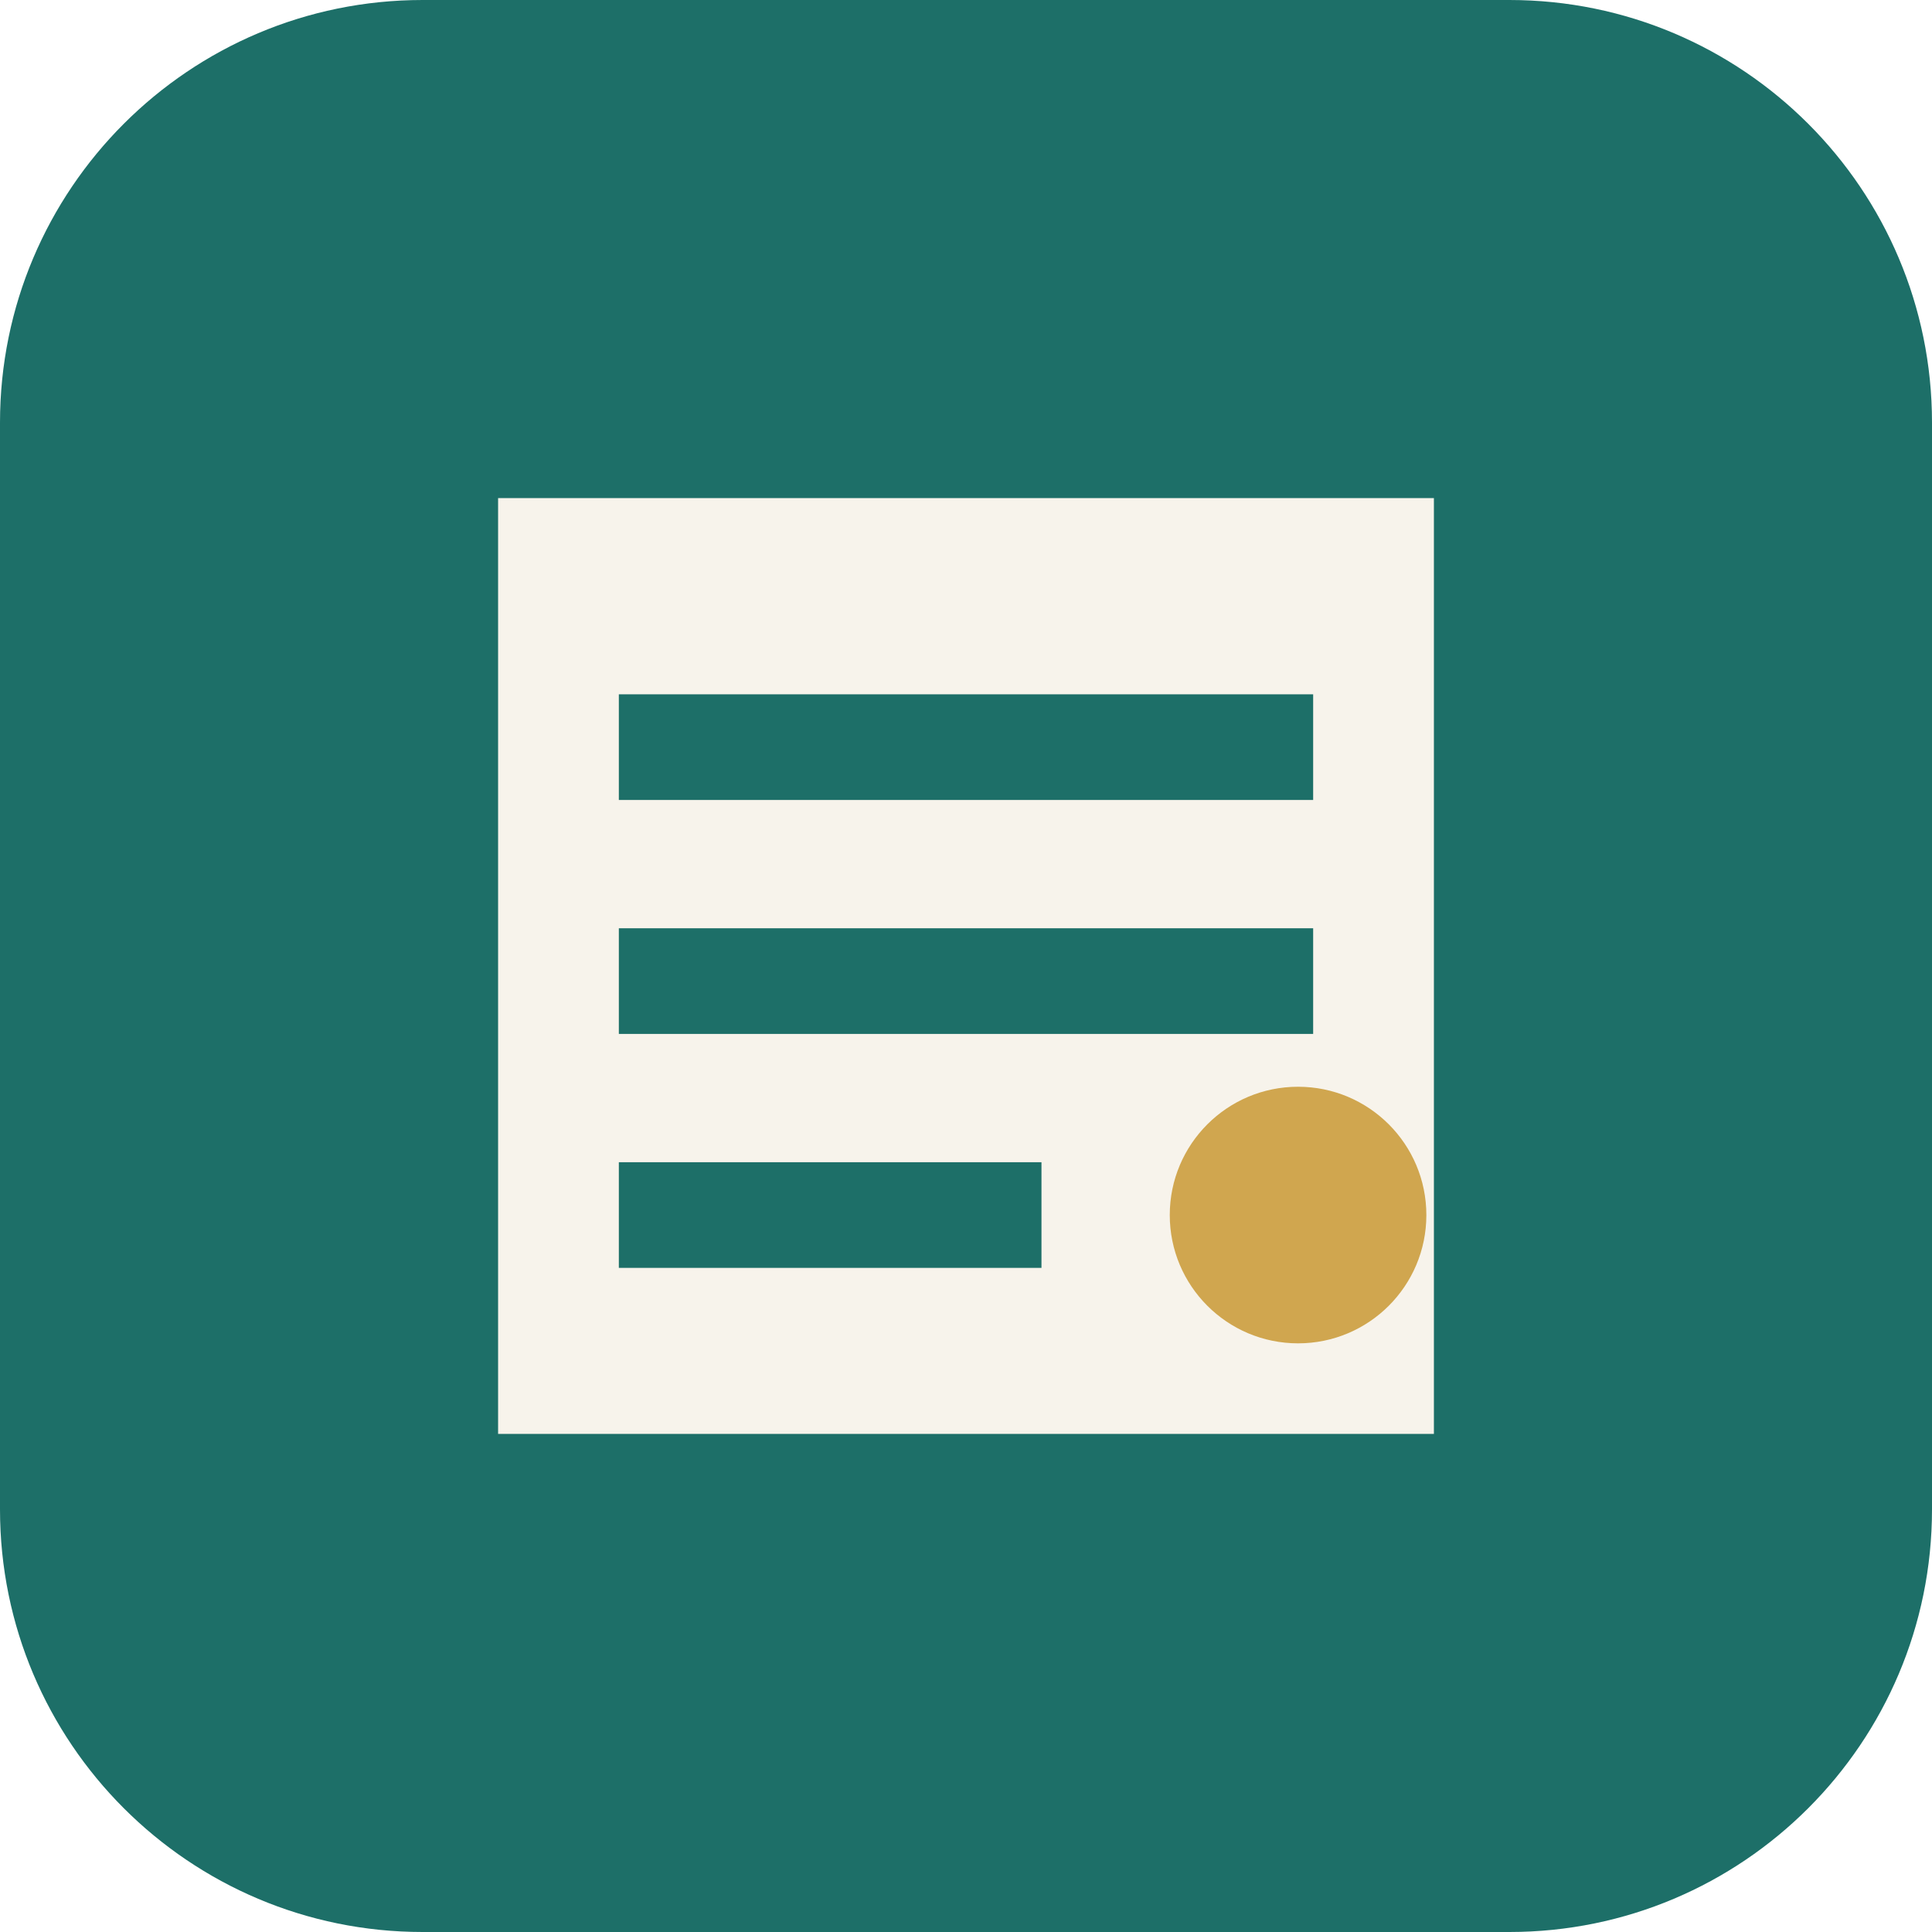
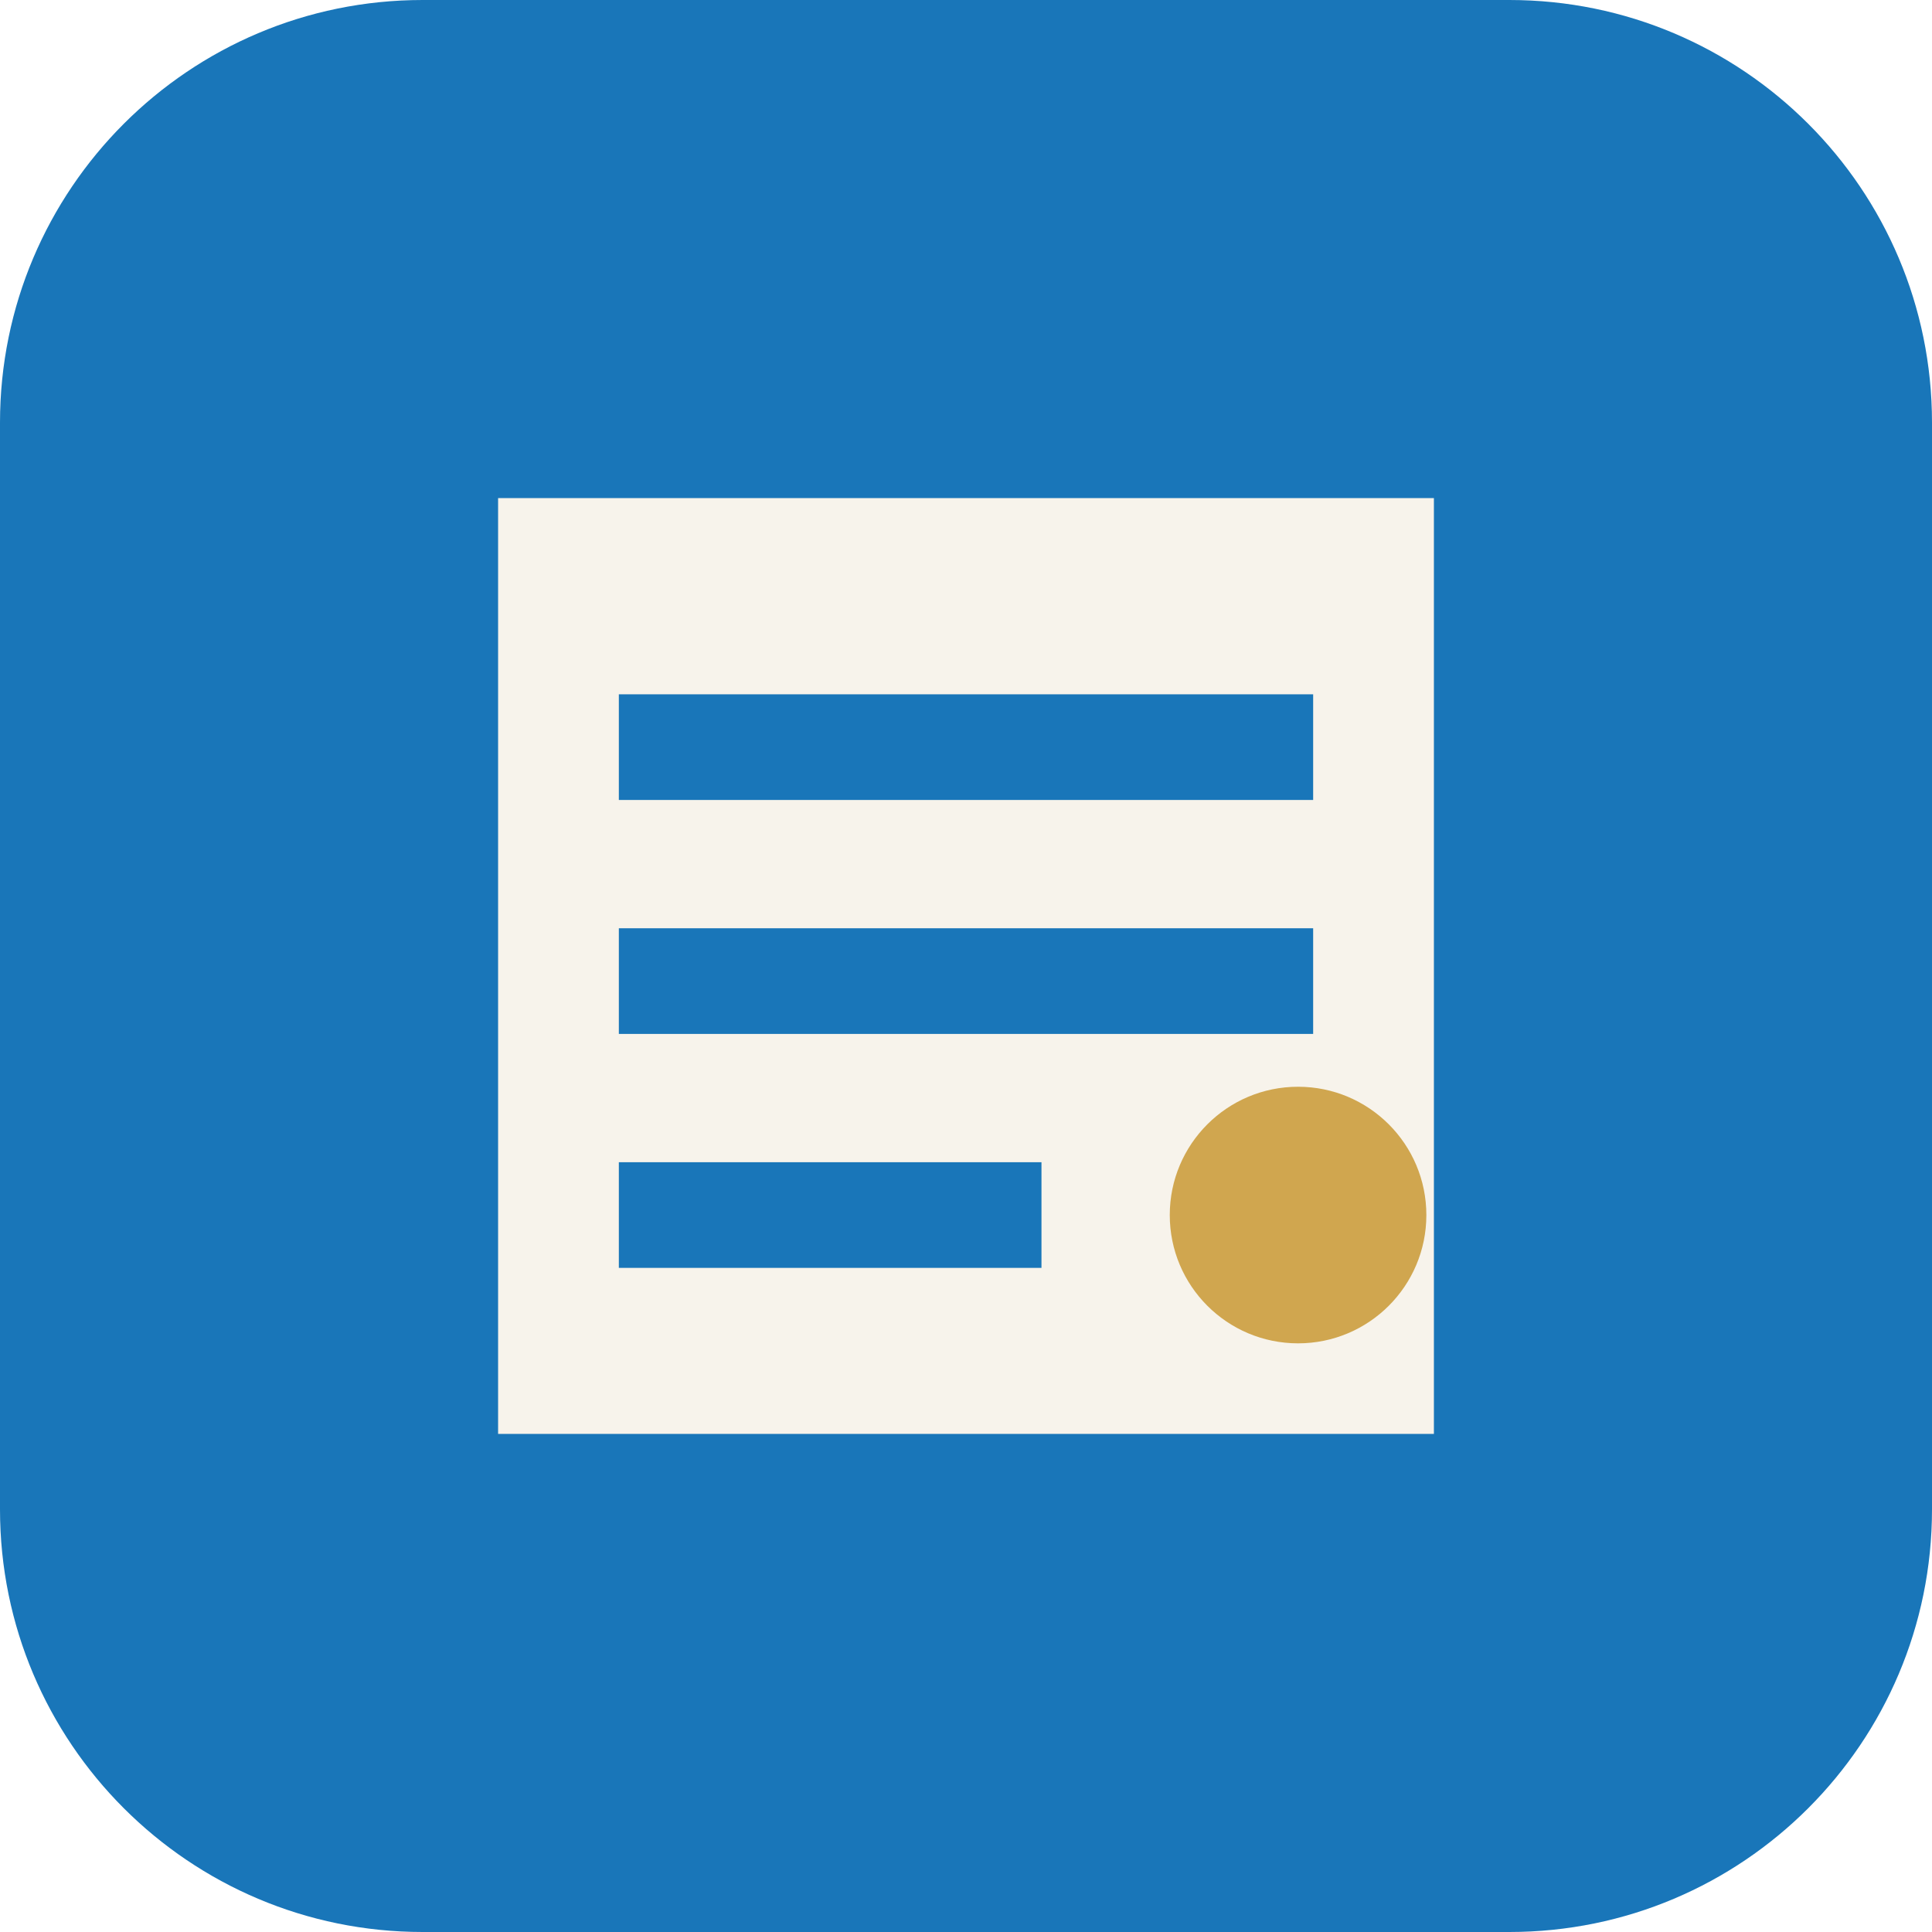
<svg xmlns="http://www.w3.org/2000/svg" viewBox="0 0 512 512">
-   <rect width="512" height="512" rx="112" fill="#1d6f68" />
+   <rect width="512" height="512" rx="112" fill="#1976b9" />
  <path fill="#f7f3eb" d="M132 132h248v248H132z" />
-   <path fill="#1d6f68" d="M164 184h184v28H164zm0 62h184v28H164zm0 62h112v28H164z" />
+   <path fill="#1976b9" d="M164 184h184v28H164zm0 62h184v28H164zm0 62h112v28H164z" />
  <circle cx="344" cy="322" r="34" fill="#d0a64f" />
</svg>
